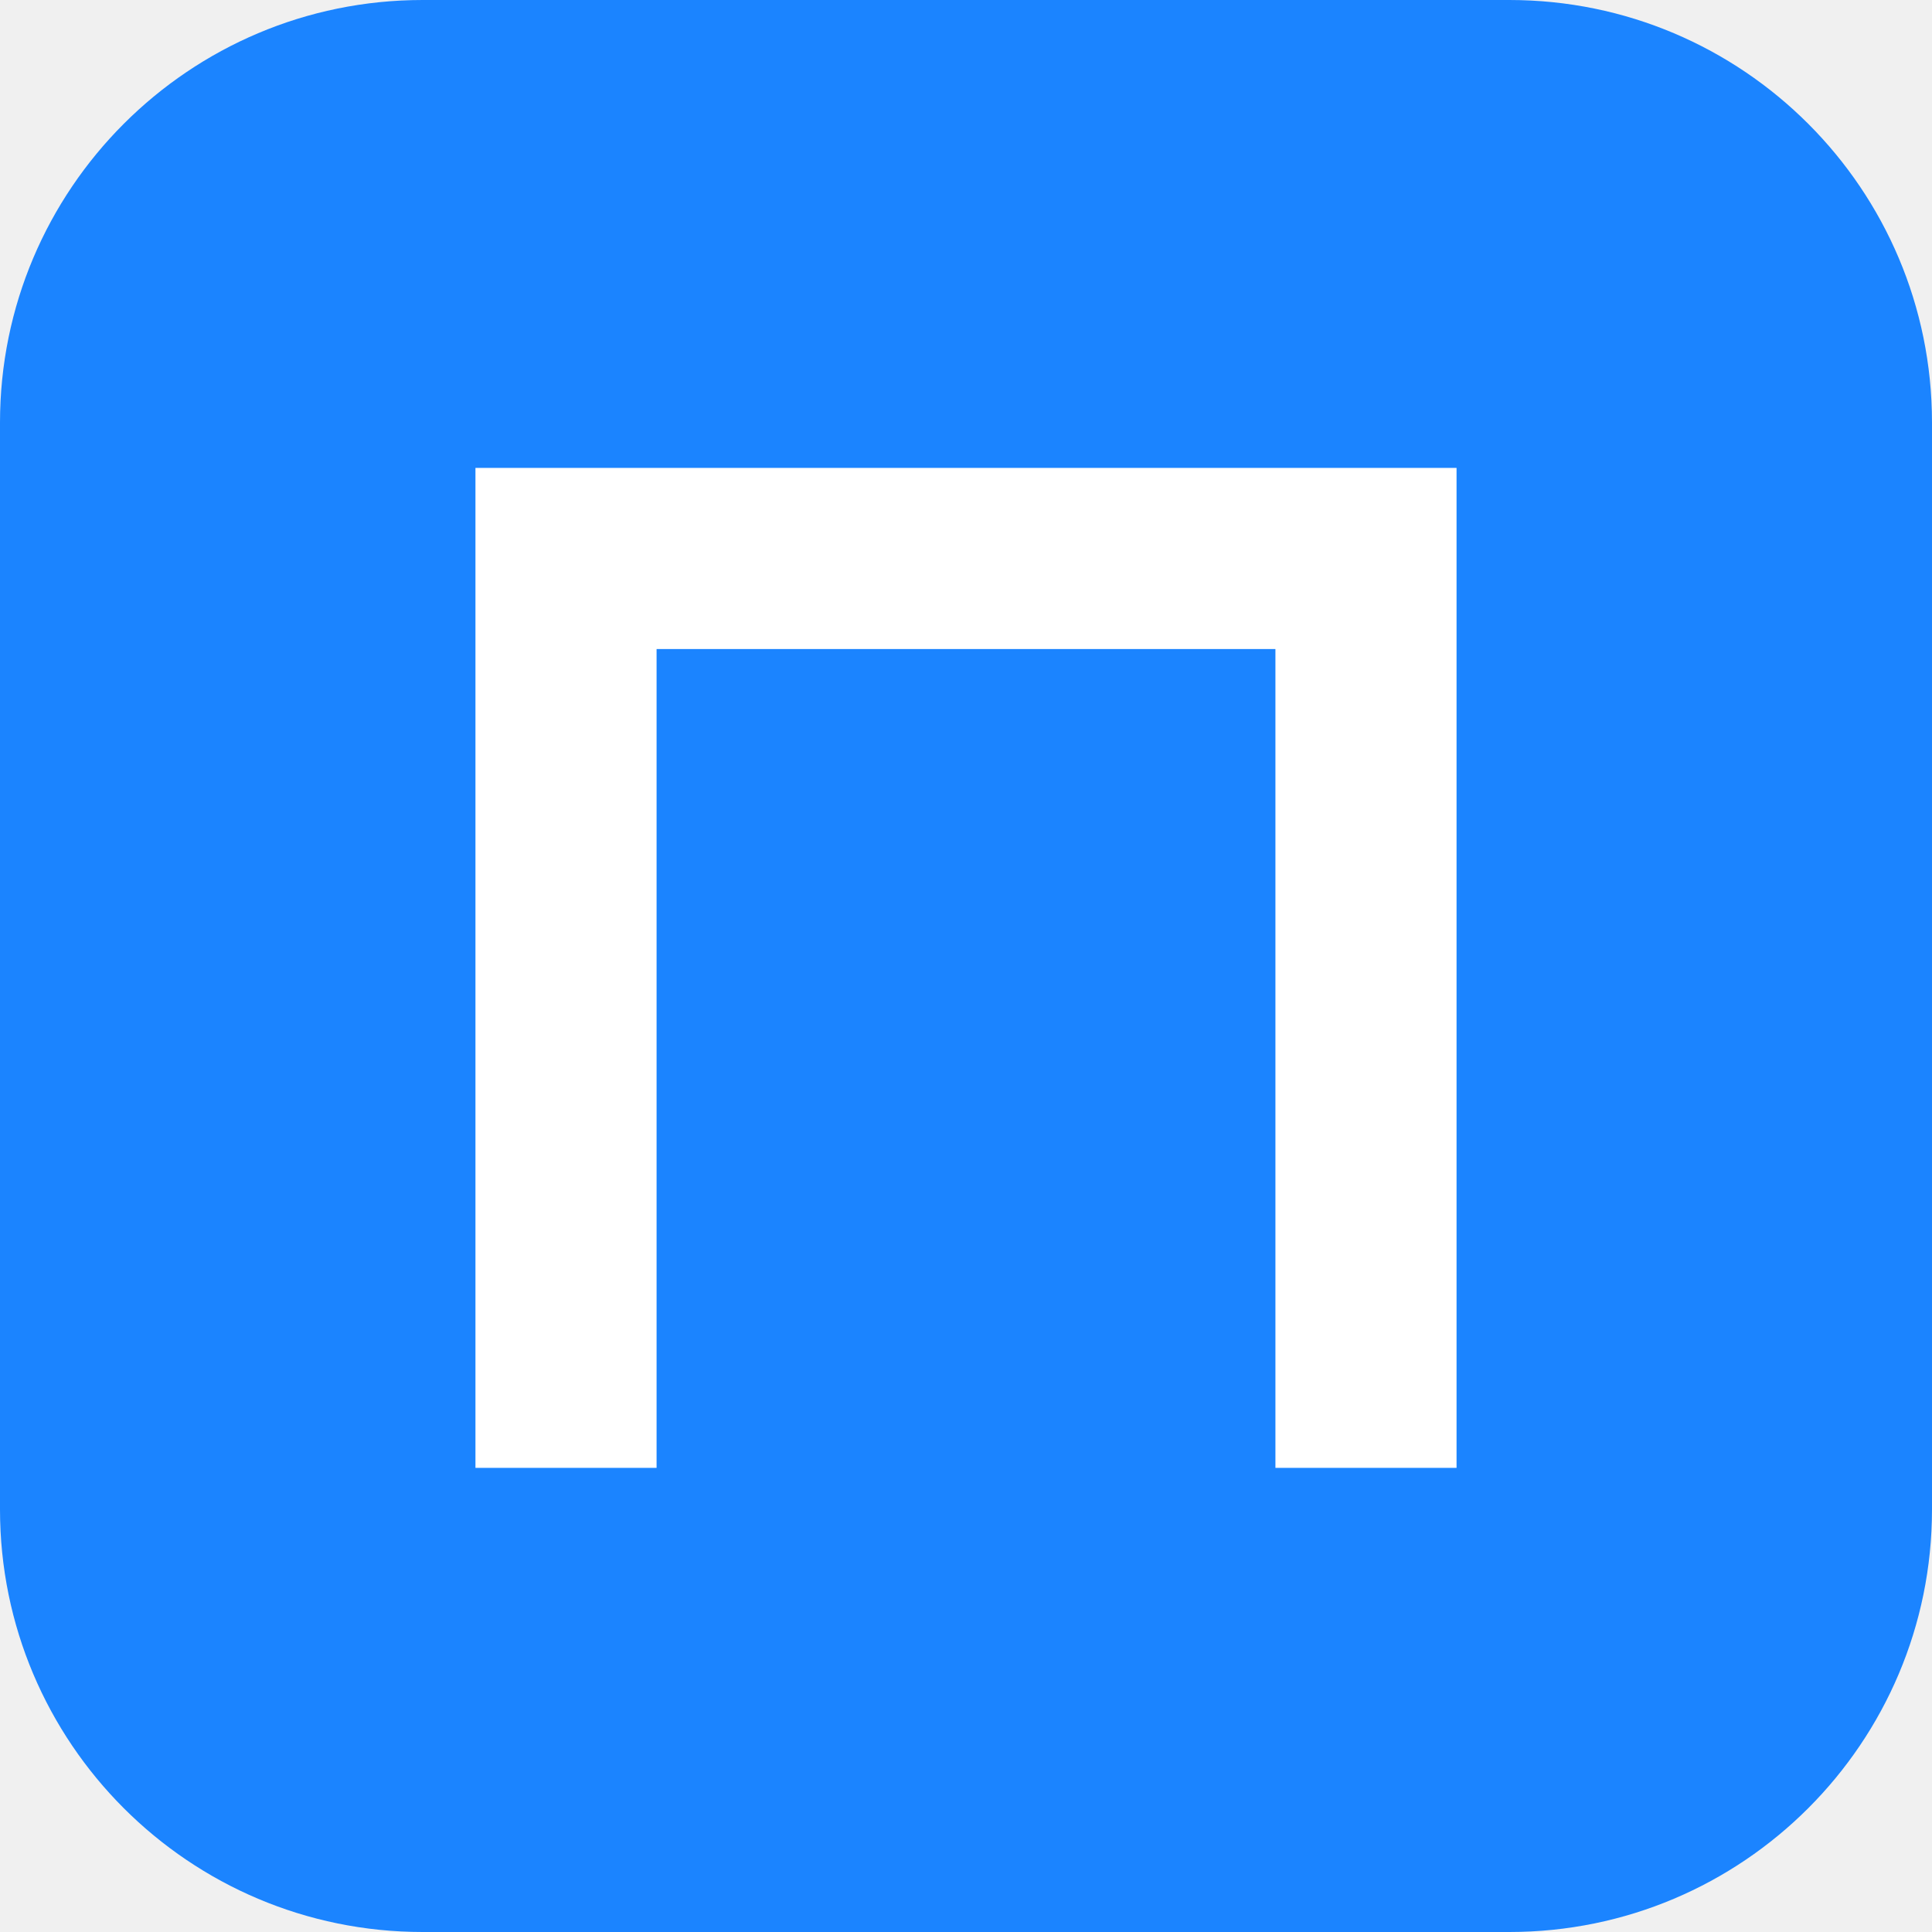
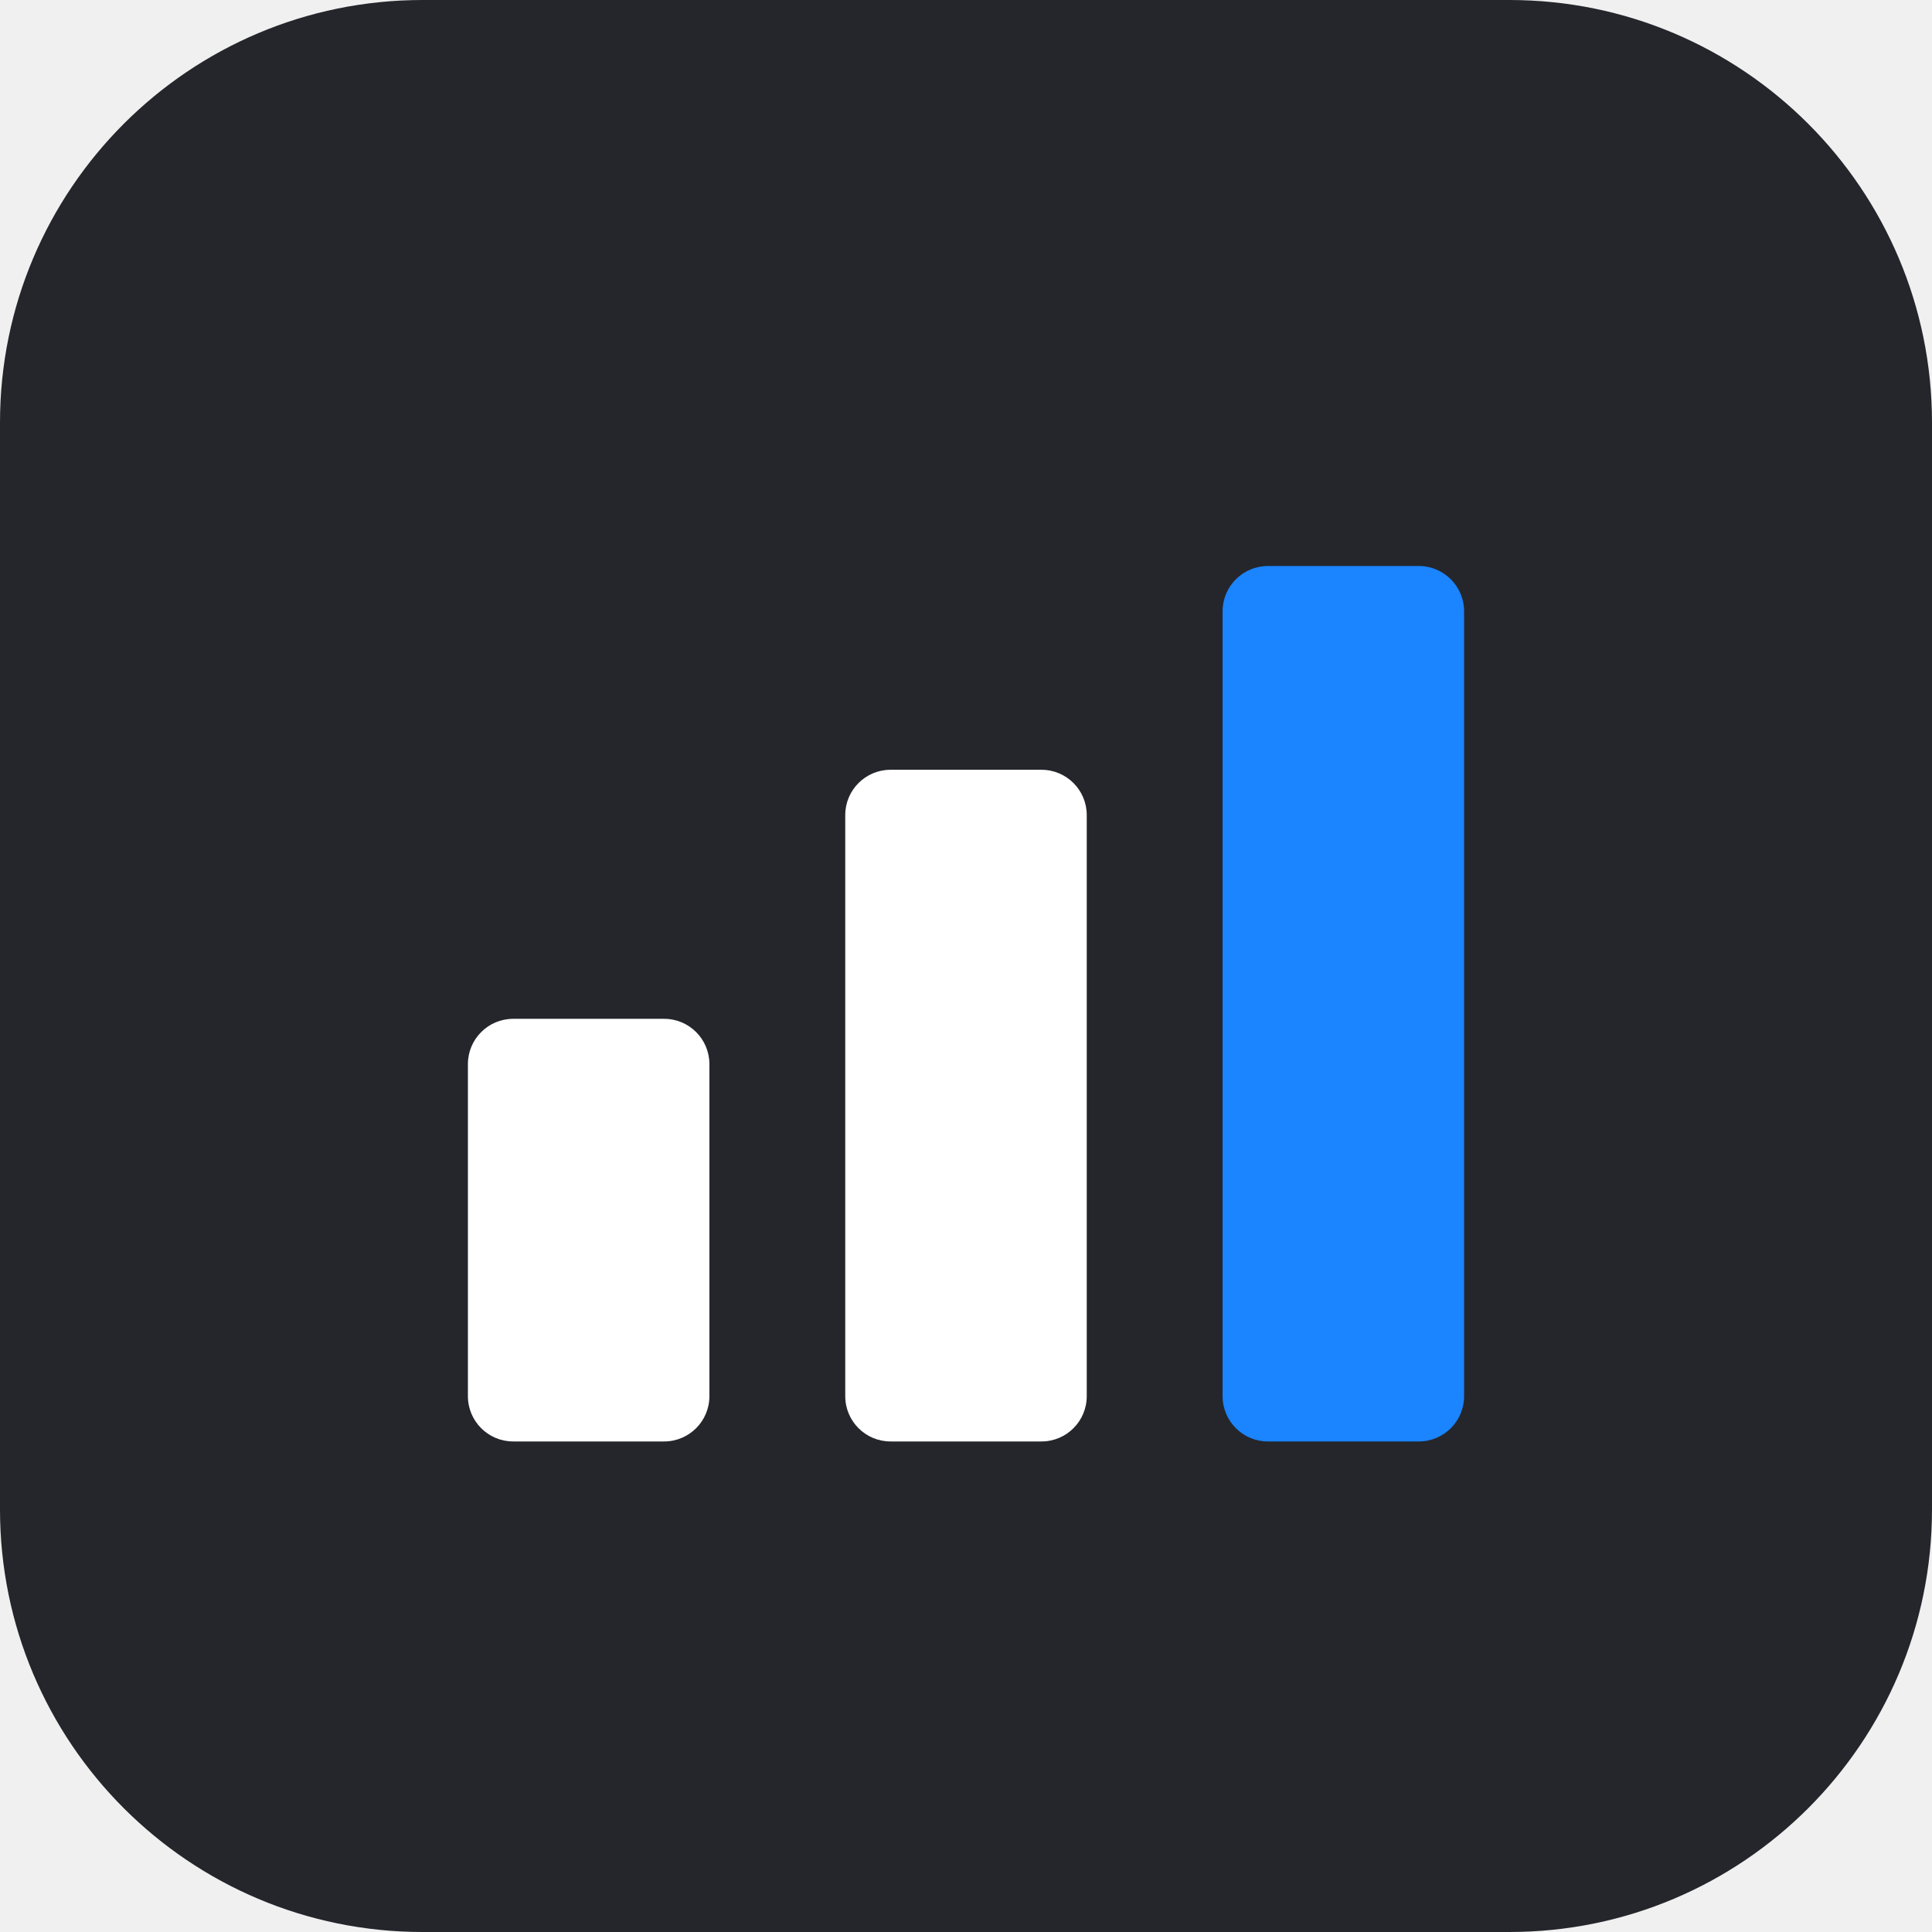
- <svg xmlns="http://www.w3.org/2000/svg" viewBox="0 0 512 512" role="img" aria-label="План закупок">
-   <rect width="512" height="512" rx="112" fill="#1B84FF" />
-   <path d="M150 365V148h212v217" fill="none" stroke="#FFF" stroke-width="48" stroke-linecap="square" stroke-linejoin="miter" />
+ <svg xmlns="http://www.w3.org/2000/svg" viewBox="0 0 512 512" role="img" aria-label="Центр закупок">
+   <rect width="512" height="512" rx="112" fill="#24262B" />
+   <rect x="124" y="270" width="64" height="112" rx="12" fill="#FFF" />
+   <rect x="224" y="204" width="64" height="178" rx="12" fill="#FFF" />
+   <rect x="324" y="150" width="64" height="232" rx="12" fill="#1B84FF" />
</svg>
